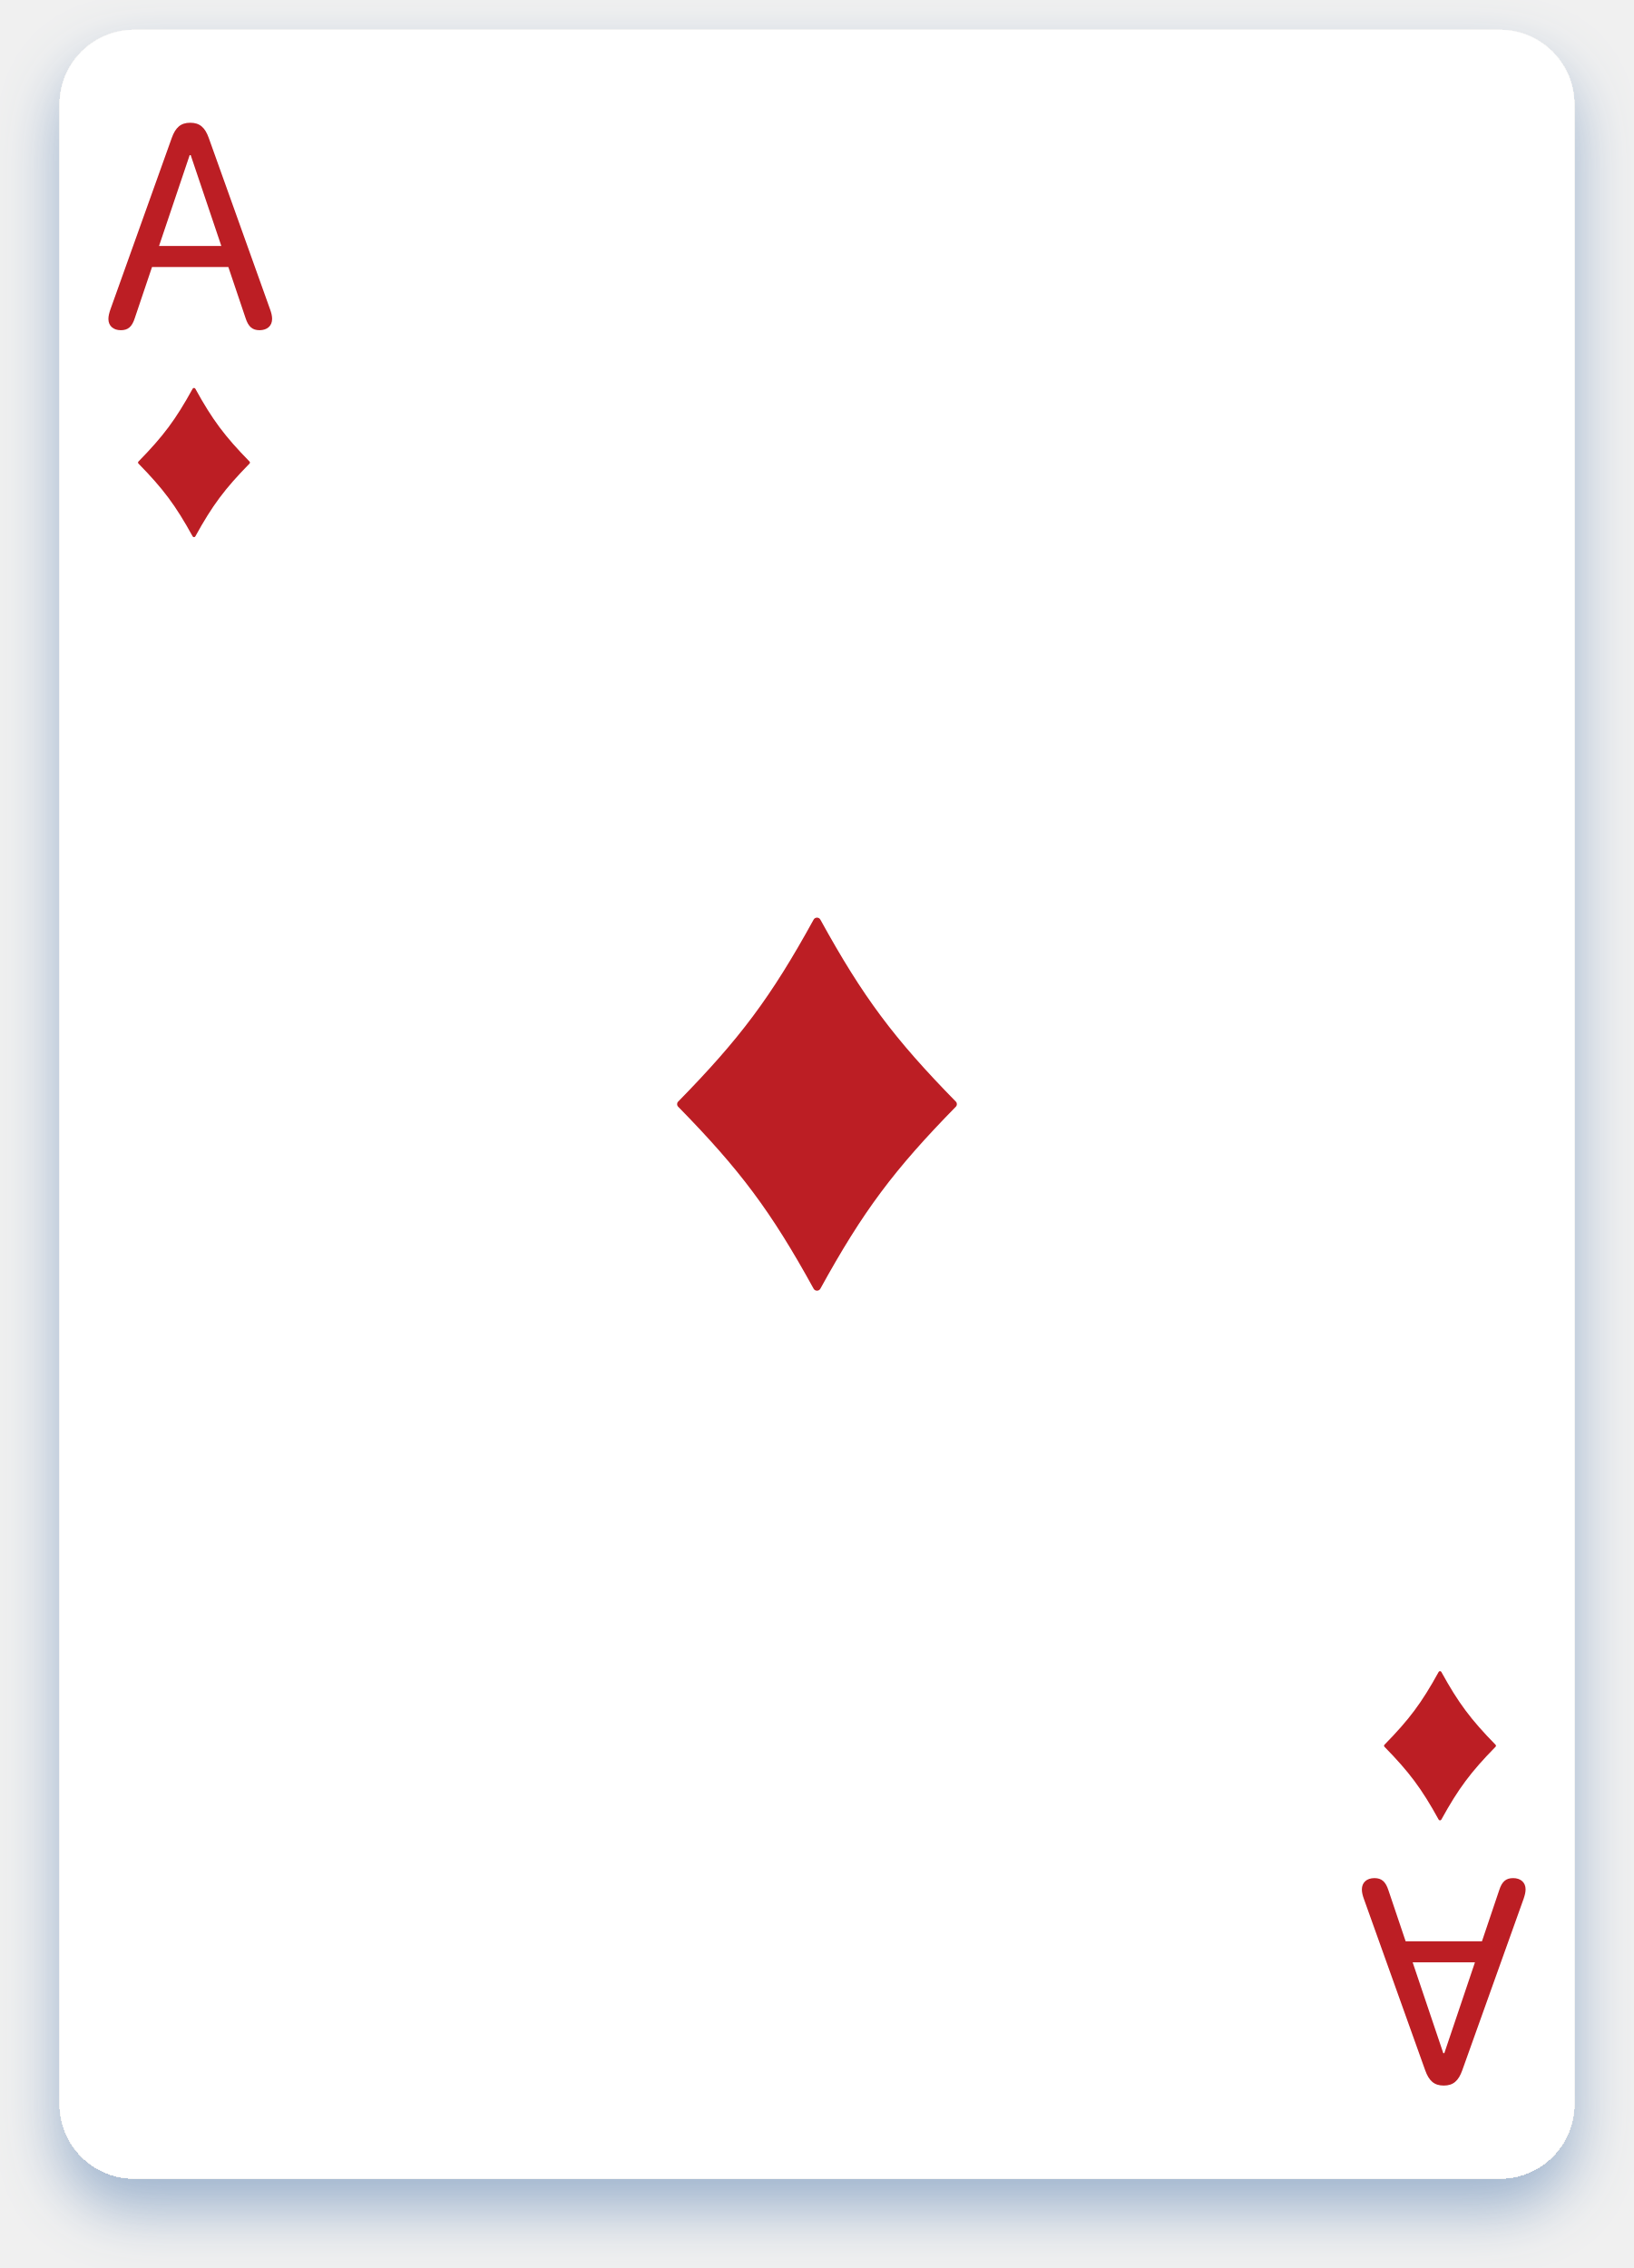
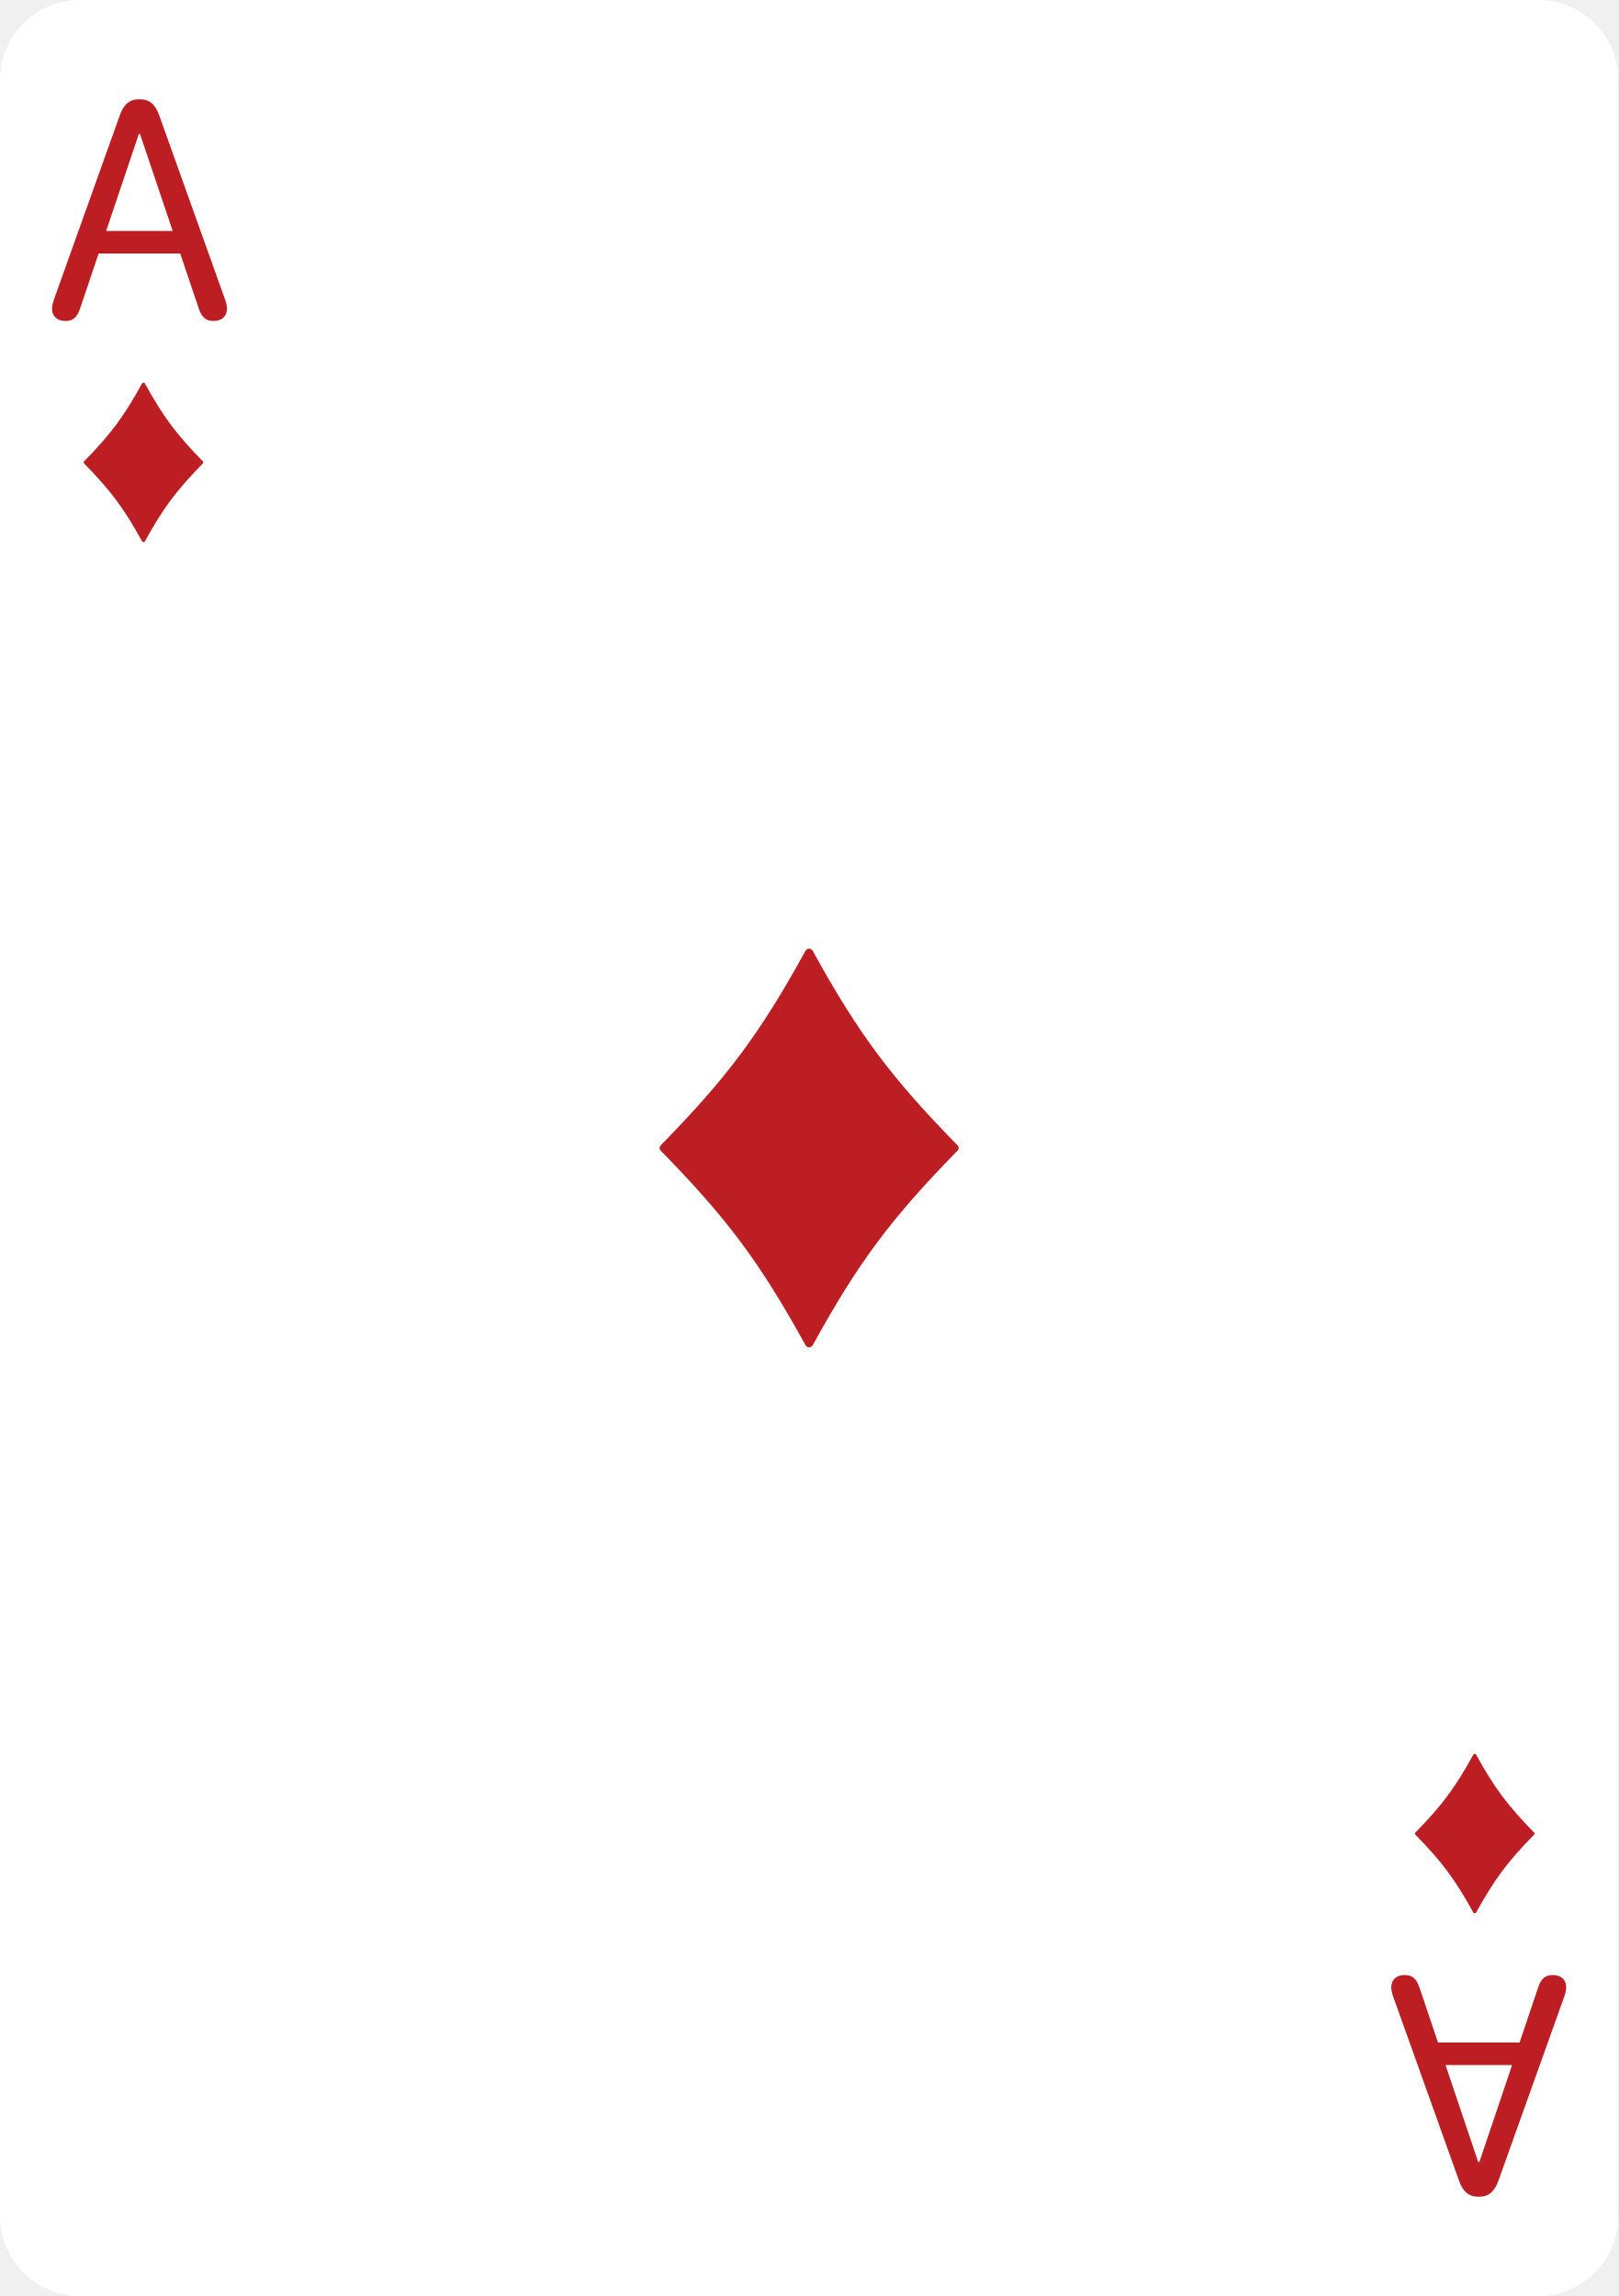
- <svg xmlns="http://www.w3.org/2000/svg" width="219" height="304" viewBox="0 0 219 304" fill="none">
-   <g filter="url(#filter0_d_102_627)">
-     <g clip-path="url(#clip0_102_627)">
-       <rect x="8" y="4" width="203" height="288" rx="10" fill="white" />
-       <path d="M16.191 44.26C15.19 44.26 14.529 43.68 14.529 42.759C14.529 42.358 14.629 41.978 14.79 41.498L23.018 18.495C23.518 17.094 24.219 16.453 25.5 16.453C26.781 16.453 27.482 17.094 27.982 18.495L36.21 41.498C36.371 41.938 36.471 42.358 36.471 42.739C36.471 43.68 35.81 44.26 34.789 44.26C33.828 44.26 33.288 43.8 32.907 42.619L30.605 35.792H20.375L18.073 42.619C17.692 43.82 17.152 44.26 16.191 44.26ZM21.316 32.969H29.664L25.56 20.797H25.42L21.316 32.969Z" fill="#BC1E24" />
-       <path d="M26.18 52.104C26.104 51.965 25.896 51.965 25.82 52.104C23.526 56.272 21.872 58.478 18.555 61.865C18.482 61.94 18.482 62.06 18.555 62.135C21.872 65.522 23.526 67.728 25.82 71.896C25.896 72.035 26.104 72.035 26.18 71.896C28.474 67.728 30.128 65.522 33.445 62.135C33.518 62.06 33.518 61.94 33.445 61.865C30.128 58.478 28.474 56.272 26.18 52.104Z" fill="#BC1E24" />
-       <path d="M202.809 251.74C203.81 251.74 204.471 252.32 204.471 253.241C204.471 253.642 204.371 254.022 204.21 254.502L195.982 277.505C195.482 278.906 194.781 279.547 193.5 279.547C192.219 279.547 191.518 278.906 191.018 277.505L182.79 254.502C182.629 254.062 182.529 253.642 182.529 253.261C182.529 252.32 183.19 251.74 184.211 251.74C185.172 251.74 185.712 252.2 186.093 253.381L188.395 260.208L198.625 260.208L200.927 253.381C201.308 252.18 201.848 251.74 202.809 251.74ZM197.684 263.031L189.336 263.031L193.44 275.203L193.58 275.203L197.684 263.031Z" fill="#BC1E24" />
-       <path d="M192.82 243.896C192.896 244.035 193.104 244.035 193.18 243.896C195.474 239.728 197.128 237.522 200.445 234.135C200.518 234.06 200.518 233.94 200.445 233.865C197.128 230.478 195.474 228.272 193.18 224.104C193.104 223.965 192.896 223.965 192.82 224.104C190.526 228.272 188.872 230.478 185.555 233.865C185.482 233.94 185.482 234.06 185.555 234.135C188.872 237.522 190.526 239.728 192.82 243.896Z" fill="#BC1E24" />
-       <path d="M109.95 123.26C109.759 122.913 109.241 122.913 109.05 123.26C103.316 133.681 99.18 139.196 90.888 147.662C90.704 147.85 90.704 148.15 90.888 148.338C99.18 156.804 103.316 162.319 109.05 172.74C109.241 173.087 109.759 173.087 109.95 172.74C115.684 162.319 119.819 156.804 128.112 148.338C128.296 148.15 128.296 147.85 128.112 147.662C119.819 139.196 115.684 133.681 109.95 123.26Z" fill="#BC1E24" />
-     </g>
+ <svg xmlns="http://www.w3.org/2000/svg" width="203" height="288" viewBox="0 0 203 288" fill="none">
+   <g clip-path="url(#clip0_102_627)">
+     <rect width="203" height="288" rx="10" fill="white" />
+     <path d="M8.191 40.26C7.19 40.26 6.529 39.68 6.529 38.759C6.529 38.358 6.629 37.978 6.79 37.498L15.018 14.495C15.518 13.094 16.219 12.453 17.5 12.453C18.781 12.453 19.482 13.094 19.982 14.495L28.21 37.498C28.371 37.938 28.471 38.358 28.471 38.739C28.471 39.68 27.81 40.26 26.789 40.26C25.828 40.26 25.288 39.8 24.907 38.619L22.605 31.792H12.375L10.073 38.619C9.692 39.82 9.152 40.26 8.191 40.26ZM13.316 28.969H21.664L17.56 16.797H17.42L13.316 28.969Z" fill="#BC1E24" />
+     <path d="M18.18 48.104C18.104 47.965 17.896 47.965 17.82 48.104C15.526 52.272 13.872 54.478 10.555 57.865C10.482 57.94 10.482 58.06 10.555 58.135C13.872 61.522 15.526 63.728 17.82 67.896C17.896 68.035 18.104 68.035 18.18 67.896C20.474 63.728 22.128 61.522 25.445 58.135C25.518 58.06 25.518 57.94 25.445 57.865C22.128 54.478 20.474 52.272 18.18 48.104Z" fill="#BC1E24" />
+     <path d="M194.809 247.74C195.81 247.74 196.471 248.32 196.471 249.241C196.471 249.642 196.371 250.022 196.21 250.502L187.982 273.505C187.482 274.906 186.781 275.547 185.5 275.547C184.219 275.547 183.518 274.906 183.018 273.505L174.79 250.502C174.629 250.062 174.529 249.642 174.529 249.261C174.529 248.32 175.19 247.74 176.211 247.74C177.172 247.74 177.712 248.2 178.093 249.381L180.395 256.208L190.625 256.208L192.927 249.381C193.308 248.18 193.848 247.74 194.809 247.74ZM189.684 259.031L181.336 259.031L185.44 271.203L185.58 271.203L189.684 259.031Z" fill="#BC1E24" />
+     <path d="M184.82 239.896C184.896 240.035 185.104 240.035 185.18 239.896C187.474 235.728 189.128 233.522 192.445 230.135C192.518 230.06 192.518 229.94 192.445 229.865C189.128 226.478 187.474 224.272 185.18 220.104C185.104 219.965 184.896 219.965 184.82 220.104C182.526 224.272 180.872 226.478 177.555 229.865C177.482 229.94 177.482 230.06 177.555 230.135C180.872 233.522 182.526 235.728 184.82 239.896Z" fill="#BC1E24" />
+     <path d="M101.95 119.26C101.759 118.913 101.241 118.913 101.05 119.26C95.316 129.681 91.18 135.196 82.888 143.662C82.704 143.85 82.704 144.15 82.888 144.338C91.18 152.804 95.316 158.319 101.05 168.74C101.241 169.087 101.759 169.087 101.95 168.74C107.684 158.319 111.819 152.804 120.112 144.338C120.296 144.15 120.296 143.85 120.112 143.662C111.819 135.196 107.684 129.681 101.95 119.26Z" fill="#BC1E24" />
  </g>
  <defs>
-     <filter id="filter0_d_102_627" x="0" y="0" width="219" height="304" filterUnits="userSpaceOnUse" color-interpolation-filters="sRGB">
-       <feFlood flood-opacity="0" result="BackgroundImageFix" />
-       <feColorMatrix in="SourceAlpha" type="matrix" values="0 0 0 0 0 0 0 0 0 0 0 0 0 0 0 0 0 0 127 0" result="hardAlpha" />
-       <feOffset dy="4" />
-       <feGaussianBlur stdDeviation="4" />
-       <feComposite in2="hardAlpha" operator="out" />
-       <feColorMatrix type="matrix" values="0 0 0 0 0.615 0 0 0 0 0.701 0 0 0 0 0.806 0 0 0 1 0" />
-       <feBlend mode="normal" in2="BackgroundImageFix" result="effect1_dropShadow_102_627" />
-       <feBlend mode="normal" in="SourceGraphic" in2="effect1_dropShadow_102_627" result="shape" />
-     </filter>
    <clipPath id="clip0_102_627">
-       <rect x="8" y="4" width="203" height="288" rx="10" fill="white" />
+       <rect width="203" height="288" rx="10" fill="white" />
    </clipPath>
  </defs>
</svg>
